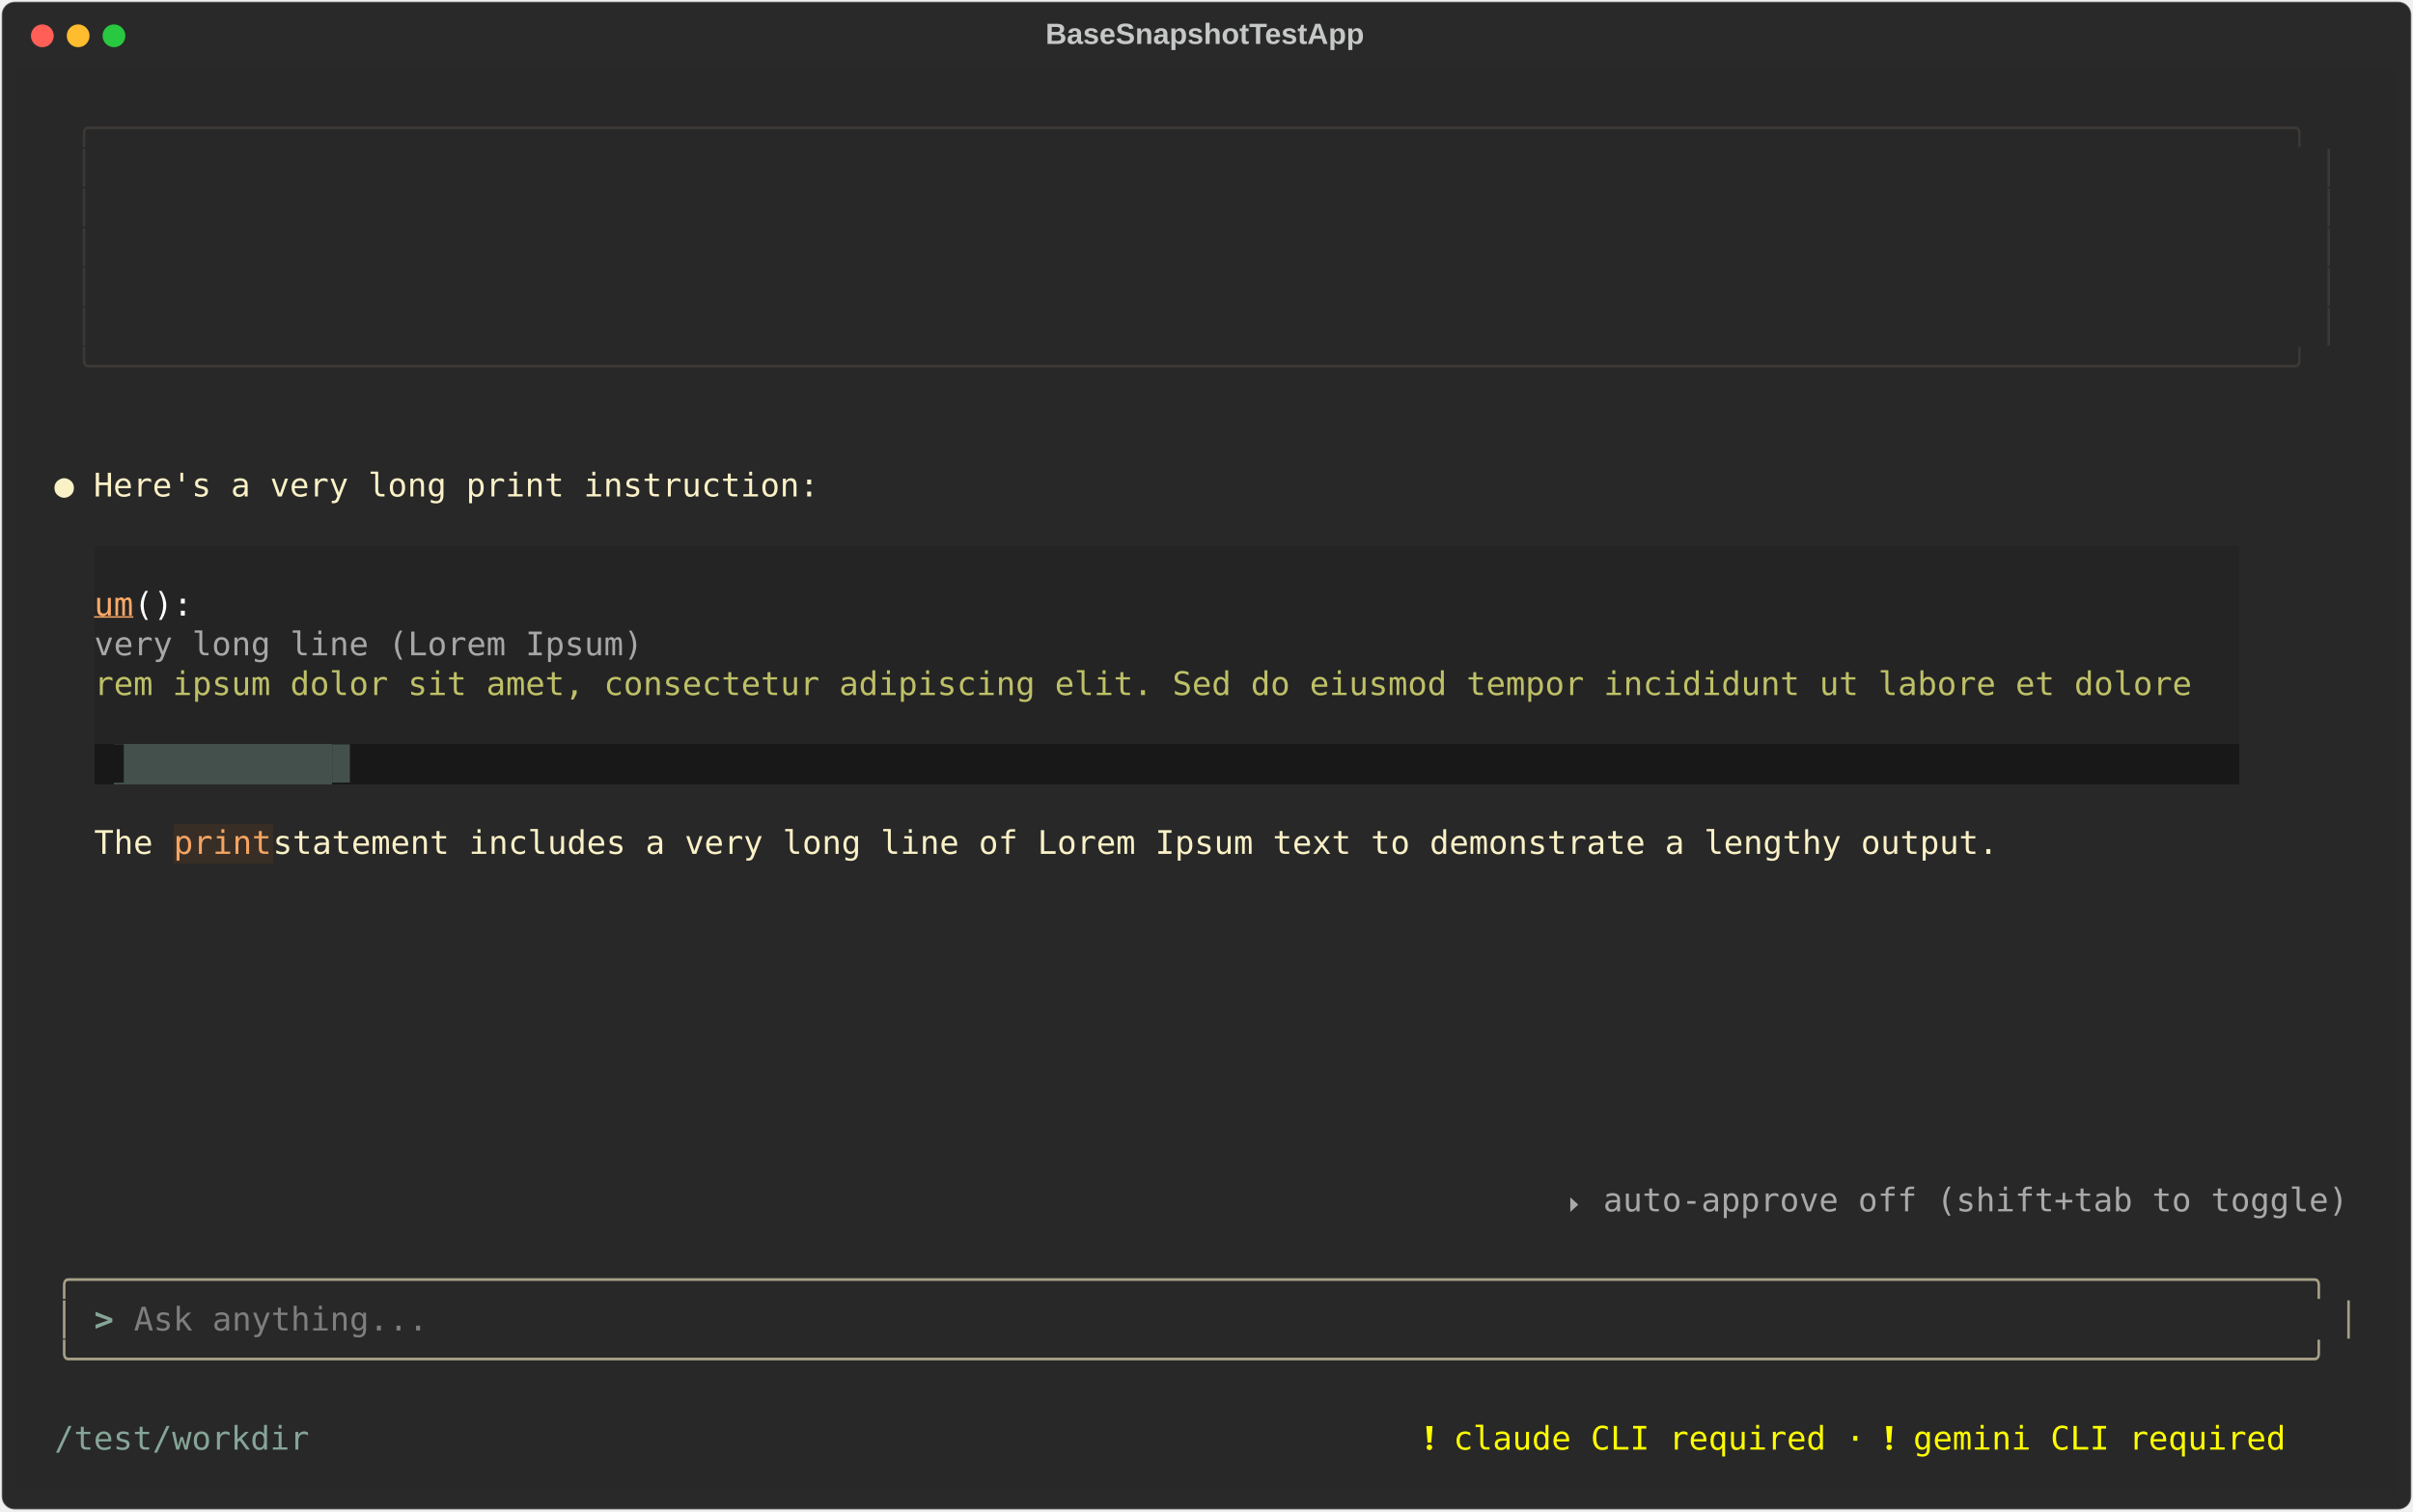
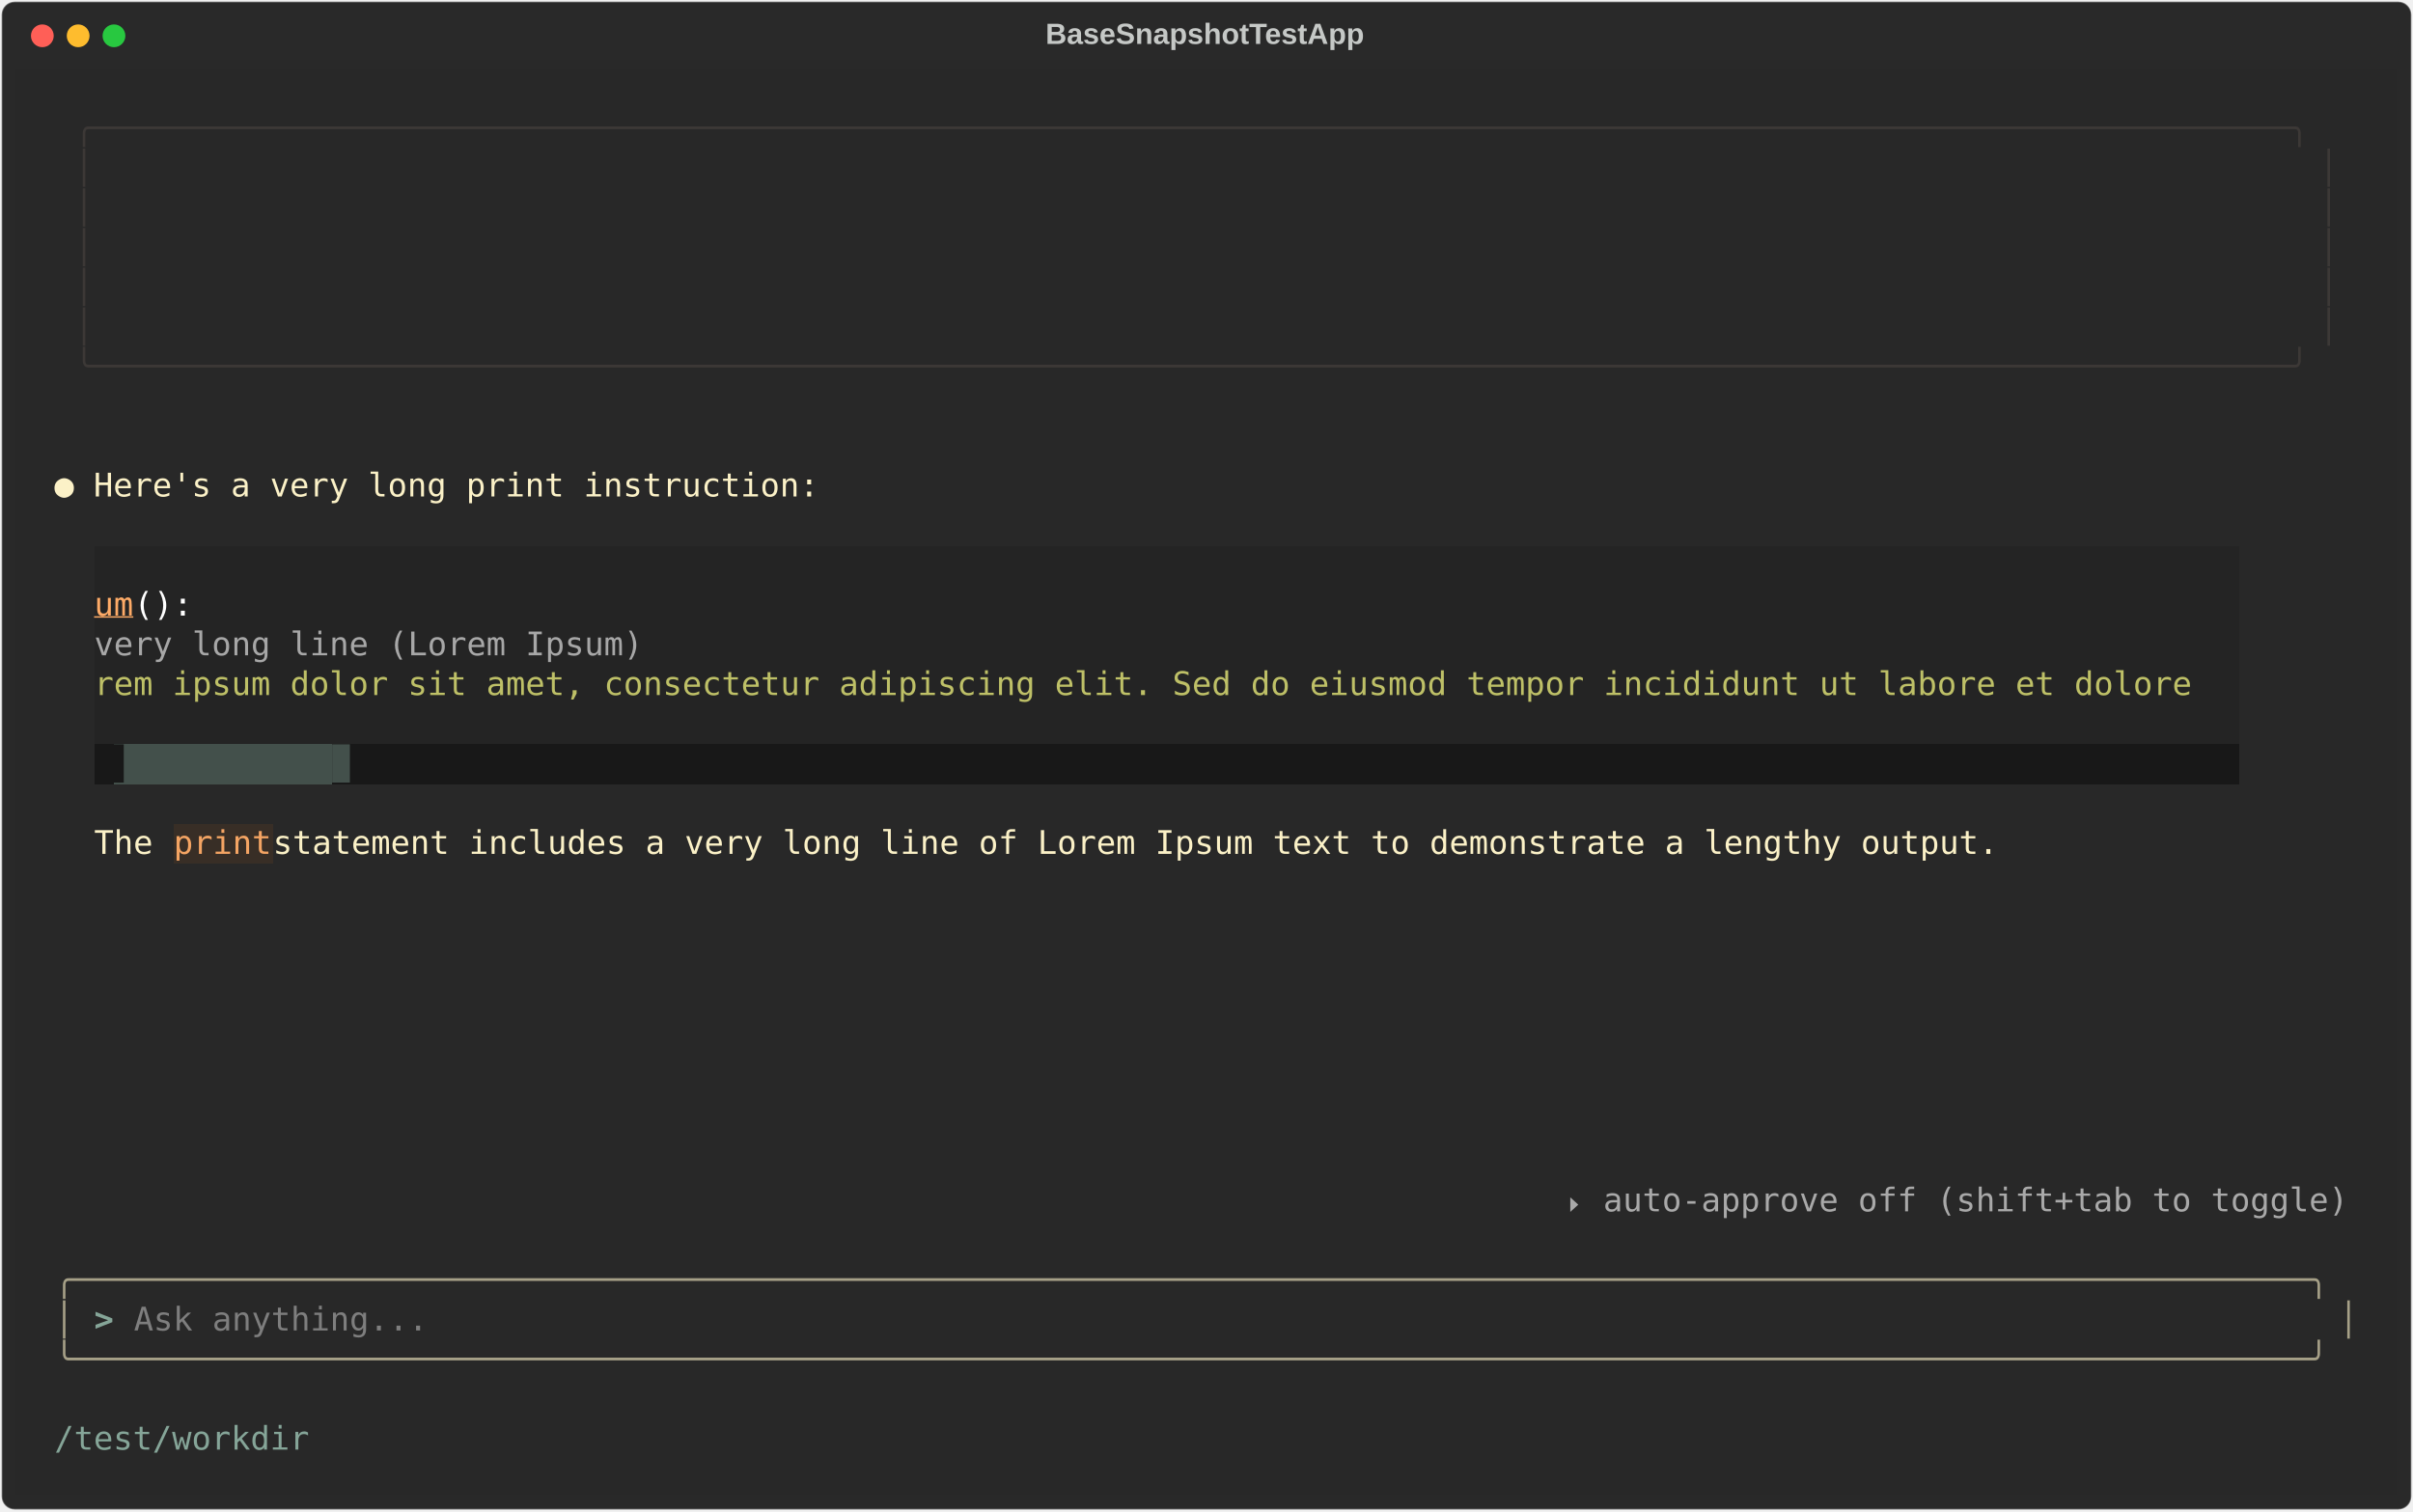
<svg xmlns="http://www.w3.org/2000/svg" class="rich-terminal" viewBox="0 0 1482 928.4">
  <style>

    @font-face {
        font-family: "Fira Code";
        src: local("FiraCode-Regular"),
                url("https://cdnjs.cloudflare.com/ajax/libs/firacode/6.2.0/woff2/FiraCode-Regular.woff2") format("woff2"),
                url("https://cdnjs.cloudflare.com/ajax/libs/firacode/6.2.0/woff/FiraCode-Regular.woff") format("woff");
        font-style: normal;
        font-weight: 400;
    }
    @font-face {
        font-family: "Fira Code";
        src: local("FiraCode-Bold"),
                url("https://cdnjs.cloudflare.com/ajax/libs/firacode/6.2.0/woff2/FiraCode-Bold.woff2") format("woff2"),
                url("https://cdnjs.cloudflare.com/ajax/libs/firacode/6.2.0/woff/FiraCode-Bold.woff") format("woff");
        font-style: bold;
        font-weight: 700;
    }

    .terminal-matrix {
        font-family: Fira Code, monospace;
        font-size: 20px;
        line-height: 24.4px;
        font-variant-east-asian: full-width;
    }

    .terminal-title {
        font-size: 18px;
        font-weight: bold;
        font-family: arial;
    }

    .terminal-r1 { fill: #c5c8c6 }
.terminal-r2 { fill: #3c3836 }
.terminal-r3 { fill: #fbf1c7 }
.terminal-r4 { fill: #feab67;text-decoration: underline; }
.terminal-r5 { fill: #ffffff }
.terminal-r6 { fill: #a7a7a7 }
.terminal-r7 { fill: #bec067 }
.terminal-r8 { fill: #d2d2d2 }
.terminal-r9 { fill: #181818 }
.terminal-r10 { fill: #242424 }
.terminal-r11 { fill: #43504b }
.terminal-r12 { fill: #f4a463 }
.terminal-r13 { fill: #a9a9a9 }
.terminal-r14 { fill: #a6a087 }
.terminal-r15 { fill: #85a598;font-weight: bold }
.terminal-r16 { fill: #7e7e7e }
.terminal-r17 { fill: #85a598 }
- .terminal-r18 { fill: #ffff00 }
    </style>
  <defs>
    <clipPath id="terminal-clip-terminal">
      <rect x="0" y="0" width="1463.0" height="877.4" />
    </clipPath>
    <clipPath id="terminal-line-0">
      <rect x="0" y="1.5" width="1464" height="24.65" />
    </clipPath>
    <clipPath id="terminal-line-1">
      <rect x="0" y="25.9" width="1464" height="24.65" />
    </clipPath>
    <clipPath id="terminal-line-2">
      <rect x="0" y="50.3" width="1464" height="24.65" />
    </clipPath>
    <clipPath id="terminal-line-3">
      <rect x="0" y="74.7" width="1464" height="24.65" />
    </clipPath>
    <clipPath id="terminal-line-4">
      <rect x="0" y="99.1" width="1464" height="24.65" />
    </clipPath>
    <clipPath id="terminal-line-5">
      <rect x="0" y="123.5" width="1464" height="24.65" />
    </clipPath>
    <clipPath id="terminal-line-6">
      <rect x="0" y="147.9" width="1464" height="24.65" />
    </clipPath>
    <clipPath id="terminal-line-7">
      <rect x="0" y="172.3" width="1464" height="24.65" />
    </clipPath>
    <clipPath id="terminal-line-8">
      <rect x="0" y="196.7" width="1464" height="24.65" />
    </clipPath>
    <clipPath id="terminal-line-9">
      <rect x="0" y="221.1" width="1464" height="24.65" />
    </clipPath>
    <clipPath id="terminal-line-10">
      <rect x="0" y="245.5" width="1464" height="24.65" />
    </clipPath>
    <clipPath id="terminal-line-11">
      <rect x="0" y="269.9" width="1464" height="24.65" />
    </clipPath>
    <clipPath id="terminal-line-12">
      <rect x="0" y="294.3" width="1464" height="24.65" />
    </clipPath>
    <clipPath id="terminal-line-13">
      <rect x="0" y="318.7" width="1464" height="24.65" />
    </clipPath>
    <clipPath id="terminal-line-14">
      <rect x="0" y="343.1" width="1464" height="24.65" />
    </clipPath>
    <clipPath id="terminal-line-15">
      <rect x="0" y="367.5" width="1464" height="24.65" />
    </clipPath>
    <clipPath id="terminal-line-16">
      <rect x="0" y="391.9" width="1464" height="24.65" />
    </clipPath>
    <clipPath id="terminal-line-17">
      <rect x="0" y="416.3" width="1464" height="24.65" />
    </clipPath>
    <clipPath id="terminal-line-18">
      <rect x="0" y="440.7" width="1464" height="24.65" />
    </clipPath>
    <clipPath id="terminal-line-19">
      <rect x="0" y="465.1" width="1464" height="24.65" />
    </clipPath>
    <clipPath id="terminal-line-20">
      <rect x="0" y="489.5" width="1464" height="24.65" />
    </clipPath>
    <clipPath id="terminal-line-21">
      <rect x="0" y="513.9" width="1464" height="24.65" />
    </clipPath>
    <clipPath id="terminal-line-22">
      <rect x="0" y="538.3" width="1464" height="24.65" />
    </clipPath>
    <clipPath id="terminal-line-23">
      <rect x="0" y="562.7" width="1464" height="24.65" />
    </clipPath>
    <clipPath id="terminal-line-24">
      <rect x="0" y="587.1" width="1464" height="24.65" />
    </clipPath>
    <clipPath id="terminal-line-25">
      <rect x="0" y="611.5" width="1464" height="24.65" />
    </clipPath>
    <clipPath id="terminal-line-26">
      <rect x="0" y="635.9" width="1464" height="24.65" />
    </clipPath>
    <clipPath id="terminal-line-27">
      <rect x="0" y="660.3" width="1464" height="24.65" />
    </clipPath>
    <clipPath id="terminal-line-28">
      <rect x="0" y="684.7" width="1464" height="24.65" />
    </clipPath>
    <clipPath id="terminal-line-29">
      <rect x="0" y="709.1" width="1464" height="24.65" />
    </clipPath>
    <clipPath id="terminal-line-30">
      <rect x="0" y="733.5" width="1464" height="24.65" />
    </clipPath>
    <clipPath id="terminal-line-31">
      <rect x="0" y="757.9" width="1464" height="24.65" />
    </clipPath>
    <clipPath id="terminal-line-32">
      <rect x="0" y="782.3" width="1464" height="24.65" />
    </clipPath>
    <clipPath id="terminal-line-33">
      <rect x="0" y="806.7" width="1464" height="24.65" />
    </clipPath>
    <clipPath id="terminal-line-34">
      <rect x="0" y="831.1" width="1464" height="24.65" />
    </clipPath>
  </defs>
  <rect fill="#292929" stroke="rgba(255,255,255,0.35)" stroke-width="1" x="1" y="1" width="1480" height="926.4" rx="8" />
  <text class="terminal-title" fill="#c5c8c6" text-anchor="middle" x="740" y="27">BaseSnapshotTestApp</text>
  <g transform="translate(26,22)">
    <circle cx="0" cy="0" r="7" fill="#ff5f57" />
    <circle cx="22" cy="0" r="7" fill="#febc2e" />
    <circle cx="44" cy="0" r="7" fill="#28c840" />
  </g>
  <g transform="translate(9, 41)" clip-path="url(#terminal-clip-terminal)">
    <rect fill="#282828" x="0" y="1.5" width="1464" height="24.65" shape-rendering="crispEdges" />
    <rect fill="#282828" x="0" y="25.9" width="36.6" height="24.65" shape-rendering="crispEdges" />
    <rect fill="#282828" x="36.6" y="25.9" width="1390.8" height="24.65" shape-rendering="crispEdges" />
    <rect fill="#282828" x="1427.4" y="25.9" width="36.6" height="24.65" shape-rendering="crispEdges" />
    <rect fill="#282828" x="0" y="50.3" width="36.6" height="24.65" shape-rendering="crispEdges" />
    <rect fill="#282828" x="36.6" y="50.3" width="12.2" height="24.65" shape-rendering="crispEdges" />
    <rect fill="#282828" x="48.8" y="50.3" width="1366.4" height="24.65" shape-rendering="crispEdges" />
    <rect fill="#282828" x="1415.2" y="50.3" width="12.2" height="24.65" shape-rendering="crispEdges" />
    <rect fill="#282828" x="1427.4" y="50.3" width="36.6" height="24.65" shape-rendering="crispEdges" />
    <rect fill="#282828" x="0" y="74.7" width="36.6" height="24.65" shape-rendering="crispEdges" />
    <rect fill="#282828" x="36.6" y="74.7" width="12.2" height="24.65" shape-rendering="crispEdges" />
    <rect fill="#282828" x="48.8" y="74.7" width="1366.4" height="24.65" shape-rendering="crispEdges" />
    <rect fill="#282828" x="1415.2" y="74.7" width="12.2" height="24.65" shape-rendering="crispEdges" />
    <rect fill="#282828" x="1427.4" y="74.7" width="36.6" height="24.65" shape-rendering="crispEdges" />
    <rect fill="#282828" x="0" y="99.1" width="36.6" height="24.65" shape-rendering="crispEdges" />
    <rect fill="#282828" x="36.6" y="99.1" width="12.2" height="24.65" shape-rendering="crispEdges" />
    <rect fill="#282828" x="48.8" y="99.1" width="671" height="24.65" shape-rendering="crispEdges" />
    <rect fill="#282828" x="719.8" y="99.1" width="12.2" height="24.65" shape-rendering="crispEdges" />
    <rect fill="#282828" x="732" y="99.1" width="683.2" height="24.65" shape-rendering="crispEdges" />
    <rect fill="#282828" x="1415.2" y="99.1" width="12.2" height="24.65" shape-rendering="crispEdges" />
    <rect fill="#282828" x="1427.4" y="99.1" width="36.6" height="24.65" shape-rendering="crispEdges" />
    <rect fill="#282828" x="0" y="123.5" width="36.6" height="24.65" shape-rendering="crispEdges" />
    <rect fill="#282828" x="36.6" y="123.5" width="12.2" height="24.65" shape-rendering="crispEdges" />
    <rect fill="#282828" x="48.8" y="123.5" width="1366.4" height="24.65" shape-rendering="crispEdges" />
    <rect fill="#282828" x="1415.2" y="123.5" width="12.2" height="24.65" shape-rendering="crispEdges" />
    <rect fill="#282828" x="1427.4" y="123.5" width="36.6" height="24.65" shape-rendering="crispEdges" />
    <rect fill="#282828" x="0" y="147.9" width="36.6" height="24.65" shape-rendering="crispEdges" />
    <rect fill="#282828" x="36.6" y="147.9" width="12.2" height="24.65" shape-rendering="crispEdges" />
    <rect fill="#282828" x="48.8" y="147.9" width="1366.4" height="24.65" shape-rendering="crispEdges" />
    <rect fill="#282828" x="1415.2" y="147.9" width="12.2" height="24.65" shape-rendering="crispEdges" />
    <rect fill="#282828" x="1427.4" y="147.9" width="36.6" height="24.65" shape-rendering="crispEdges" />
    <rect fill="#282828" x="0" y="172.3" width="36.6" height="24.65" shape-rendering="crispEdges" />
    <rect fill="#282828" x="36.6" y="172.3" width="1390.8" height="24.65" shape-rendering="crispEdges" />
    <rect fill="#282828" x="1427.4" y="172.3" width="36.6" height="24.65" shape-rendering="crispEdges" />
    <rect fill="#282828" x="0" y="196.7" width="1464" height="24.65" shape-rendering="crispEdges" />
    <rect fill="#282828" x="0" y="221.1" width="24.4" height="24.65" shape-rendering="crispEdges" />
    <rect fill="#282828" x="24.4" y="221.1" width="0" height="24.65" shape-rendering="crispEdges" />
    <rect fill="#282828" x="24.4" y="221.1" width="1439.6" height="24.65" shape-rendering="crispEdges" />
    <rect fill="#282828" x="0" y="245.5" width="24.4" height="24.65" shape-rendering="crispEdges" />
    <rect fill="#282828" x="24.4" y="245.5" width="475.8" height="24.65" shape-rendering="crispEdges" />
    <rect fill="#282828" x="500.2" y="245.5" width="963.8" height="24.65" shape-rendering="crispEdges" />
    <rect fill="#282828" x="0" y="269.9" width="1464" height="24.65" shape-rendering="crispEdges" />
    <rect fill="#282828" x="0" y="294.3" width="48.8" height="24.65" shape-rendering="crispEdges" />
    <rect fill="#242424" x="48.8" y="294.3" width="1317.6" height="24.65" shape-rendering="crispEdges" />
    <rect fill="#282828" x="1366.4" y="294.3" width="97.6" height="24.65" shape-rendering="crispEdges" />
    <rect fill="#282828" x="0" y="318.7" width="48.8" height="24.65" shape-rendering="crispEdges" />
    <rect fill="#242424" x="48.8" y="318.7" width="24.4" height="24.65" shape-rendering="crispEdges" />
    <rect fill="#242424" x="73.2" y="318.7" width="36.6" height="24.65" shape-rendering="crispEdges" />
    <rect fill="#242424" x="109.8" y="318.7" width="1256.6" height="24.65" shape-rendering="crispEdges" />
    <rect fill="#282828" x="1366.4" y="318.7" width="97.6" height="24.65" shape-rendering="crispEdges" />
    <rect fill="#282828" x="0" y="343.1" width="48.8" height="24.65" shape-rendering="crispEdges" />
    <rect fill="#242424" x="48.8" y="343.1" width="353.8" height="24.65" shape-rendering="crispEdges" />
    <rect fill="#242424" x="402.6" y="343.1" width="963.8" height="24.65" shape-rendering="crispEdges" />
    <rect fill="#282828" x="1366.4" y="343.1" width="97.6" height="24.65" shape-rendering="crispEdges" />
    <rect fill="#282828" x="0" y="367.5" width="48.8" height="24.65" shape-rendering="crispEdges" />
    <rect fill="#242424" x="48.8" y="367.5" width="1317.6" height="24.65" shape-rendering="crispEdges" />
    <rect fill="#282828" x="1366.4" y="367.5" width="97.6" height="24.65" shape-rendering="crispEdges" />
    <rect fill="#282828" x="0" y="391.9" width="48.8" height="24.65" shape-rendering="crispEdges" />
    <rect fill="#242424" x="48.8" y="391.9" width="1317.6" height="24.65" shape-rendering="crispEdges" />
    <rect fill="#282828" x="1366.4" y="391.9" width="97.6" height="24.65" shape-rendering="crispEdges" />
    <rect fill="#282828" x="0" y="416.3" width="48.8" height="24.65" shape-rendering="crispEdges" />
    <rect fill="#181818" x="48.8" y="416.3" width="12.2" height="24.65" shape-rendering="crispEdges" />
    <rect fill="#43504b" x="61" y="416.3" width="12.2" height="24.65" shape-rendering="crispEdges" />
    <rect fill="#43504b" x="73.2" y="416.3" width="122" height="24.65" shape-rendering="crispEdges" />
    <rect fill="#181818" x="195.2" y="416.3" width="12.2" height="24.65" shape-rendering="crispEdges" />
    <rect fill="#181818" x="207.4" y="416.3" width="1159" height="24.65" shape-rendering="crispEdges" />
    <rect fill="#282828" x="1366.4" y="416.3" width="97.6" height="24.65" shape-rendering="crispEdges" />
    <rect fill="#282828" x="0" y="440.7" width="1464" height="24.65" shape-rendering="crispEdges" />
    <rect fill="#282828" x="0" y="465.1" width="48.8" height="24.65" shape-rendering="crispEdges" />
    <rect fill="#282828" x="48.8" y="465.1" width="48.8" height="24.65" shape-rendering="crispEdges" />
    <rect fill="#382e26" x="97.6" y="465.1" width="61" height="24.65" shape-rendering="crispEdges" />
    <rect fill="#282828" x="158.6" y="465.1" width="1085.8" height="24.65" shape-rendering="crispEdges" />
    <rect fill="#282828" x="1244.4" y="465.1" width="219.6" height="24.65" shape-rendering="crispEdges" />
    <rect fill="#282828" x="0" y="489.5" width="1464" height="24.65" shape-rendering="crispEdges" />
    <rect fill="#282828" x="0" y="513.9" width="1464" height="24.65" shape-rendering="crispEdges" />
    <rect fill="#282828" x="0" y="538.3" width="1464" height="24.65" shape-rendering="crispEdges" />
    <rect fill="#282828" x="0" y="562.7" width="1464" height="24.65" shape-rendering="crispEdges" />
    <rect fill="#282828" x="0" y="587.1" width="1464" height="24.65" shape-rendering="crispEdges" />
    <rect fill="#282828" x="0" y="611.5" width="1464" height="24.65" shape-rendering="crispEdges" />
    <rect fill="#282828" x="0" y="635.9" width="1464" height="24.65" shape-rendering="crispEdges" />
    <rect fill="#282828" x="0" y="660.3" width="1464" height="24.65" shape-rendering="crispEdges" />
    <rect fill="#282828" x="0" y="684.7" width="24.4" height="24.65" shape-rendering="crispEdges" />
    <rect fill="#282828" x="24.4" y="684.7" width="0" height="24.65" shape-rendering="crispEdges" />
    <rect fill="#282828" x="24.4" y="684.7" width="927.2" height="24.65" shape-rendering="crispEdges" />
    <rect fill="#282828" x="951.6" y="684.7" width="488" height="24.65" shape-rendering="crispEdges" />
    <rect fill="#282828" x="1439.6" y="684.7" width="24.4" height="24.65" shape-rendering="crispEdges" />
    <rect fill="#282828" x="0" y="709.1" width="0" height="24.65" shape-rendering="crispEdges" />
    <rect fill="#282828" x="0" y="709.1" width="1464" height="24.65" shape-rendering="crispEdges" />
    <rect fill="#282828" x="0" y="733.5" width="24.4" height="24.65" shape-rendering="crispEdges" />
    <rect fill="#282828" x="24.4" y="733.5" width="1415.2" height="24.65" shape-rendering="crispEdges" />
    <rect fill="#282828" x="1439.6" y="733.5" width="24.4" height="24.65" shape-rendering="crispEdges" />
    <rect fill="#282828" x="0" y="757.9" width="24.4" height="24.65" shape-rendering="crispEdges" />
    <rect fill="#282828" x="24.4" y="757.9" width="12.2" height="24.65" shape-rendering="crispEdges" />
    <rect fill="#282828" x="36.6" y="757.9" width="12.2" height="24.65" shape-rendering="crispEdges" />
    <rect fill="#282828" x="48.8" y="757.9" width="12.2" height="24.65" shape-rendering="crispEdges" />
    <rect fill="#282828" x="61" y="757.9" width="12.2" height="24.65" shape-rendering="crispEdges" />
    <rect fill="#282828" x="73.2" y="757.9" width="183" height="24.65" shape-rendering="crispEdges" />
    <rect fill="#282828" x="256.2" y="757.9" width="1171.2" height="24.65" shape-rendering="crispEdges" />
    <rect fill="#282828" x="1427.4" y="757.9" width="12.2" height="24.65" shape-rendering="crispEdges" />
    <rect fill="#282828" x="1439.6" y="757.9" width="24.4" height="24.65" shape-rendering="crispEdges" />
    <rect fill="#282828" x="0" y="782.3" width="24.4" height="24.65" shape-rendering="crispEdges" />
    <rect fill="#282828" x="24.4" y="782.3" width="1415.2" height="24.65" shape-rendering="crispEdges" />
    <rect fill="#282828" x="1439.6" y="782.3" width="24.4" height="24.65" shape-rendering="crispEdges" />
    <rect fill="#282828" x="0" y="806.7" width="1464" height="24.65" shape-rendering="crispEdges" />
    <rect fill="#282828" x="0" y="831.1" width="24.4" height="24.65" shape-rendering="crispEdges" />
    <rect fill="#282828" x="24.4" y="831.1" width="158.6" height="24.65" shape-rendering="crispEdges" />
    <rect fill="#282828" x="183" y="831.1" width="0" height="24.65" shape-rendering="crispEdges" />
-     <rect fill="#282828" x="183" y="831.1" width="683.2" height="24.65" shape-rendering="crispEdges" />
-     <rect fill="#282828" x="866.2" y="831.1" width="573.4" height="24.65" shape-rendering="crispEdges" />
-     <rect fill="#282828" x="1439.6" y="831.1" width="24.4" height="24.65" shape-rendering="crispEdges" />
+     <rect fill="#282828" x="183" y="831.1" width="1281" height="24.65" shape-rendering="crispEdges" />
    <rect fill="#282828" x="0" y="855.5" width="1464" height="24.65" shape-rendering="crispEdges" />
    <g class="terminal-matrix">
      <text class="terminal-r1" x="1464" y="20" textLength="12.2" clip-path="url(#terminal-line-0)">
</text>
      <text class="terminal-r2" x="36.6" y="44.4" textLength="1390.8" clip-path="url(#terminal-line-1)">╭────────────────────────────────────────────────────────────────────────────────────────────────────────────────╮</text>
      <text class="terminal-r1" x="1464" y="44.4" textLength="12.2" clip-path="url(#terminal-line-1)">
</text>
      <text class="terminal-r2" x="36.6" y="68.8" textLength="12.2" clip-path="url(#terminal-line-2)">│</text>
      <text class="terminal-r2" x="1415.2" y="68.8" textLength="12.2" clip-path="url(#terminal-line-2)">│</text>
      <text class="terminal-r1" x="1464" y="68.8" textLength="12.2" clip-path="url(#terminal-line-2)">
</text>
      <text class="terminal-r2" x="36.6" y="93.2" textLength="12.2" clip-path="url(#terminal-line-3)">│</text>
      <text class="terminal-r2" x="1415.2" y="93.2" textLength="12.2" clip-path="url(#terminal-line-3)">│</text>
      <text class="terminal-r1" x="1464" y="93.2" textLength="12.2" clip-path="url(#terminal-line-3)">
</text>
      <text class="terminal-r2" x="36.6" y="117.6" textLength="12.2" clip-path="url(#terminal-line-4)">│</text>
      <text class="terminal-r2" x="1415.2" y="117.6" textLength="12.2" clip-path="url(#terminal-line-4)">│</text>
      <text class="terminal-r1" x="1464" y="117.6" textLength="12.2" clip-path="url(#terminal-line-4)">
</text>
      <text class="terminal-r2" x="36.6" y="142" textLength="12.2" clip-path="url(#terminal-line-5)">│</text>
      <text class="terminal-r2" x="1415.2" y="142" textLength="12.2" clip-path="url(#terminal-line-5)">│</text>
      <text class="terminal-r1" x="1464" y="142" textLength="12.2" clip-path="url(#terminal-line-5)">
</text>
      <text class="terminal-r2" x="36.6" y="166.4" textLength="12.2" clip-path="url(#terminal-line-6)">│</text>
      <text class="terminal-r2" x="1415.2" y="166.4" textLength="12.2" clip-path="url(#terminal-line-6)">│</text>
      <text class="terminal-r1" x="1464" y="166.4" textLength="12.2" clip-path="url(#terminal-line-6)">
</text>
      <text class="terminal-r2" x="36.6" y="190.8" textLength="1390.8" clip-path="url(#terminal-line-7)">╰────────────────────────────────────────────────────────────────────────────────────────────────────────────────╯</text>
      <text class="terminal-r1" x="1464" y="190.8" textLength="12.2" clip-path="url(#terminal-line-7)">
</text>
      <text class="terminal-r1" x="1464" y="215.2" textLength="12.2" clip-path="url(#terminal-line-8)">
</text>
      <text class="terminal-r1" x="1464" y="239.6" textLength="12.2" clip-path="url(#terminal-line-9)">
</text>
      <text class="terminal-r3" x="24.4" y="264" textLength="475.8" clip-path="url(#terminal-line-10)">● Here's a very long print instruction:</text>
      <text class="terminal-r1" x="1464" y="264" textLength="12.2" clip-path="url(#terminal-line-10)">
</text>
      <text class="terminal-r1" x="1464" y="288.4" textLength="12.2" clip-path="url(#terminal-line-11)">
</text>
      <text class="terminal-r1" x="1464" y="312.8" textLength="12.2" clip-path="url(#terminal-line-12)">
</text>
      <text class="terminal-r4" x="48.8" y="337.2" textLength="24.4" clip-path="url(#terminal-line-13)">um</text>
      <text class="terminal-r5" x="73.2" y="337.2" textLength="36.6" clip-path="url(#terminal-line-13)">():</text>
      <text class="terminal-r1" x="1464" y="337.2" textLength="12.2" clip-path="url(#terminal-line-13)">
</text>
      <text class="terminal-r6" x="48.8" y="361.6" textLength="353.8" clip-path="url(#terminal-line-14)"> very long line (Lorem Ipsum)</text>
      <text class="terminal-r1" x="1464" y="361.6" textLength="12.2" clip-path="url(#terminal-line-14)">
</text>
      <text class="terminal-r7" x="48.8" y="386" textLength="1317.6" clip-path="url(#terminal-line-15)">rem ipsum dolor sit amet, consectetur adipiscing elit. Sed do eiusmod tempor incididunt ut labore et dolore </text>
      <text class="terminal-r1" x="1464" y="386" textLength="12.2" clip-path="url(#terminal-line-15)">
</text>
      <text class="terminal-r1" x="1464" y="410.4" textLength="12.2" clip-path="url(#terminal-line-16)">
</text>
      <text class="terminal-r9" x="61" y="434.8" textLength="12.2" clip-path="url(#terminal-line-17)">▌</text>
      <text class="terminal-r11" x="195.2" y="434.8" textLength="12.2" clip-path="url(#terminal-line-17)">▉</text>
      <text class="terminal-r1" x="1464" y="434.8" textLength="12.2" clip-path="url(#terminal-line-17)">
</text>
      <text class="terminal-r1" x="1464" y="459.2" textLength="12.2" clip-path="url(#terminal-line-18)">
</text>
      <text class="terminal-r3" x="48.8" y="483.6" textLength="48.8" clip-path="url(#terminal-line-19)">The </text>
      <text class="terminal-r12" x="97.6" y="483.6" textLength="61" clip-path="url(#terminal-line-19)">print</text>
      <text class="terminal-r3" x="158.6" y="483.6" textLength="1085.8" clip-path="url(#terminal-line-19)"> statement includes a very long line of Lorem Ipsum text to demonstrate a lengthy output.</text>
      <text class="terminal-r1" x="1464" y="483.6" textLength="12.2" clip-path="url(#terminal-line-19)">
</text>
      <text class="terminal-r1" x="1464" y="508" textLength="12.2" clip-path="url(#terminal-line-20)">
</text>
      <text class="terminal-r1" x="1464" y="532.4" textLength="12.2" clip-path="url(#terminal-line-21)">
</text>
      <text class="terminal-r1" x="1464" y="556.8" textLength="12.2" clip-path="url(#terminal-line-22)">
</text>
      <text class="terminal-r1" x="1464" y="581.2" textLength="12.2" clip-path="url(#terminal-line-23)">
</text>
      <text class="terminal-r1" x="1464" y="605.6" textLength="12.2" clip-path="url(#terminal-line-24)">
</text>
      <text class="terminal-r1" x="1464" y="630" textLength="12.2" clip-path="url(#terminal-line-25)">
</text>
      <text class="terminal-r1" x="1464" y="654.4" textLength="12.2" clip-path="url(#terminal-line-26)">
</text>
      <text class="terminal-r1" x="1464" y="678.8" textLength="12.2" clip-path="url(#terminal-line-27)">
</text>
      <text class="terminal-r13" x="951.6" y="703.2" textLength="488" clip-path="url(#terminal-line-28)">⏵ auto-approve off (shift+tab to toggle)</text>
      <text class="terminal-r1" x="1464" y="703.2" textLength="12.2" clip-path="url(#terminal-line-28)">
</text>
      <text class="terminal-r1" x="1464" y="727.6" textLength="12.2" clip-path="url(#terminal-line-29)">
</text>
      <text class="terminal-r14" x="24.4" y="752" textLength="1415.2" clip-path="url(#terminal-line-30)">╭──────────────────────────────────────────────────────────────────────────────────────────────────────────────────╮</text>
      <text class="terminal-r1" x="1464" y="752" textLength="12.2" clip-path="url(#terminal-line-30)">
</text>
      <text class="terminal-r14" x="24.4" y="776.4" textLength="12.2" clip-path="url(#terminal-line-31)">│</text>
      <text class="terminal-r15" x="48.8" y="776.4" textLength="12.2" clip-path="url(#terminal-line-31)">&gt;</text>
      <text class="terminal-r16" x="73.2" y="776.4" textLength="183" clip-path="url(#terminal-line-31)">Ask anything...</text>
      <text class="terminal-r14" x="1427.4" y="776.4" textLength="12.2" clip-path="url(#terminal-line-31)">│</text>
      <text class="terminal-r1" x="1464" y="776.4" textLength="12.2" clip-path="url(#terminal-line-31)">
</text>
      <text class="terminal-r14" x="24.4" y="800.8" textLength="1415.2" clip-path="url(#terminal-line-32)">╰──────────────────────────────────────────────────────────────────────────────────────────────────────────────────╯</text>
      <text class="terminal-r1" x="1464" y="800.8" textLength="12.2" clip-path="url(#terminal-line-32)">
</text>
      <text class="terminal-r1" x="1464" y="825.2" textLength="12.2" clip-path="url(#terminal-line-33)">
</text>
      <text class="terminal-r17" x="24.4" y="849.6" textLength="158.6" clip-path="url(#terminal-line-34)">/test/workdir</text>
-       <text class="terminal-r18" x="866.2" y="849.6" textLength="549" clip-path="url(#terminal-line-34)">❗ claude CLI required · ❗ gemini CLI required</text>
      <text class="terminal-r1" x="1464" y="849.6" textLength="12.2" clip-path="url(#terminal-line-34)">
</text>
    </g>
  </g>
</svg>
